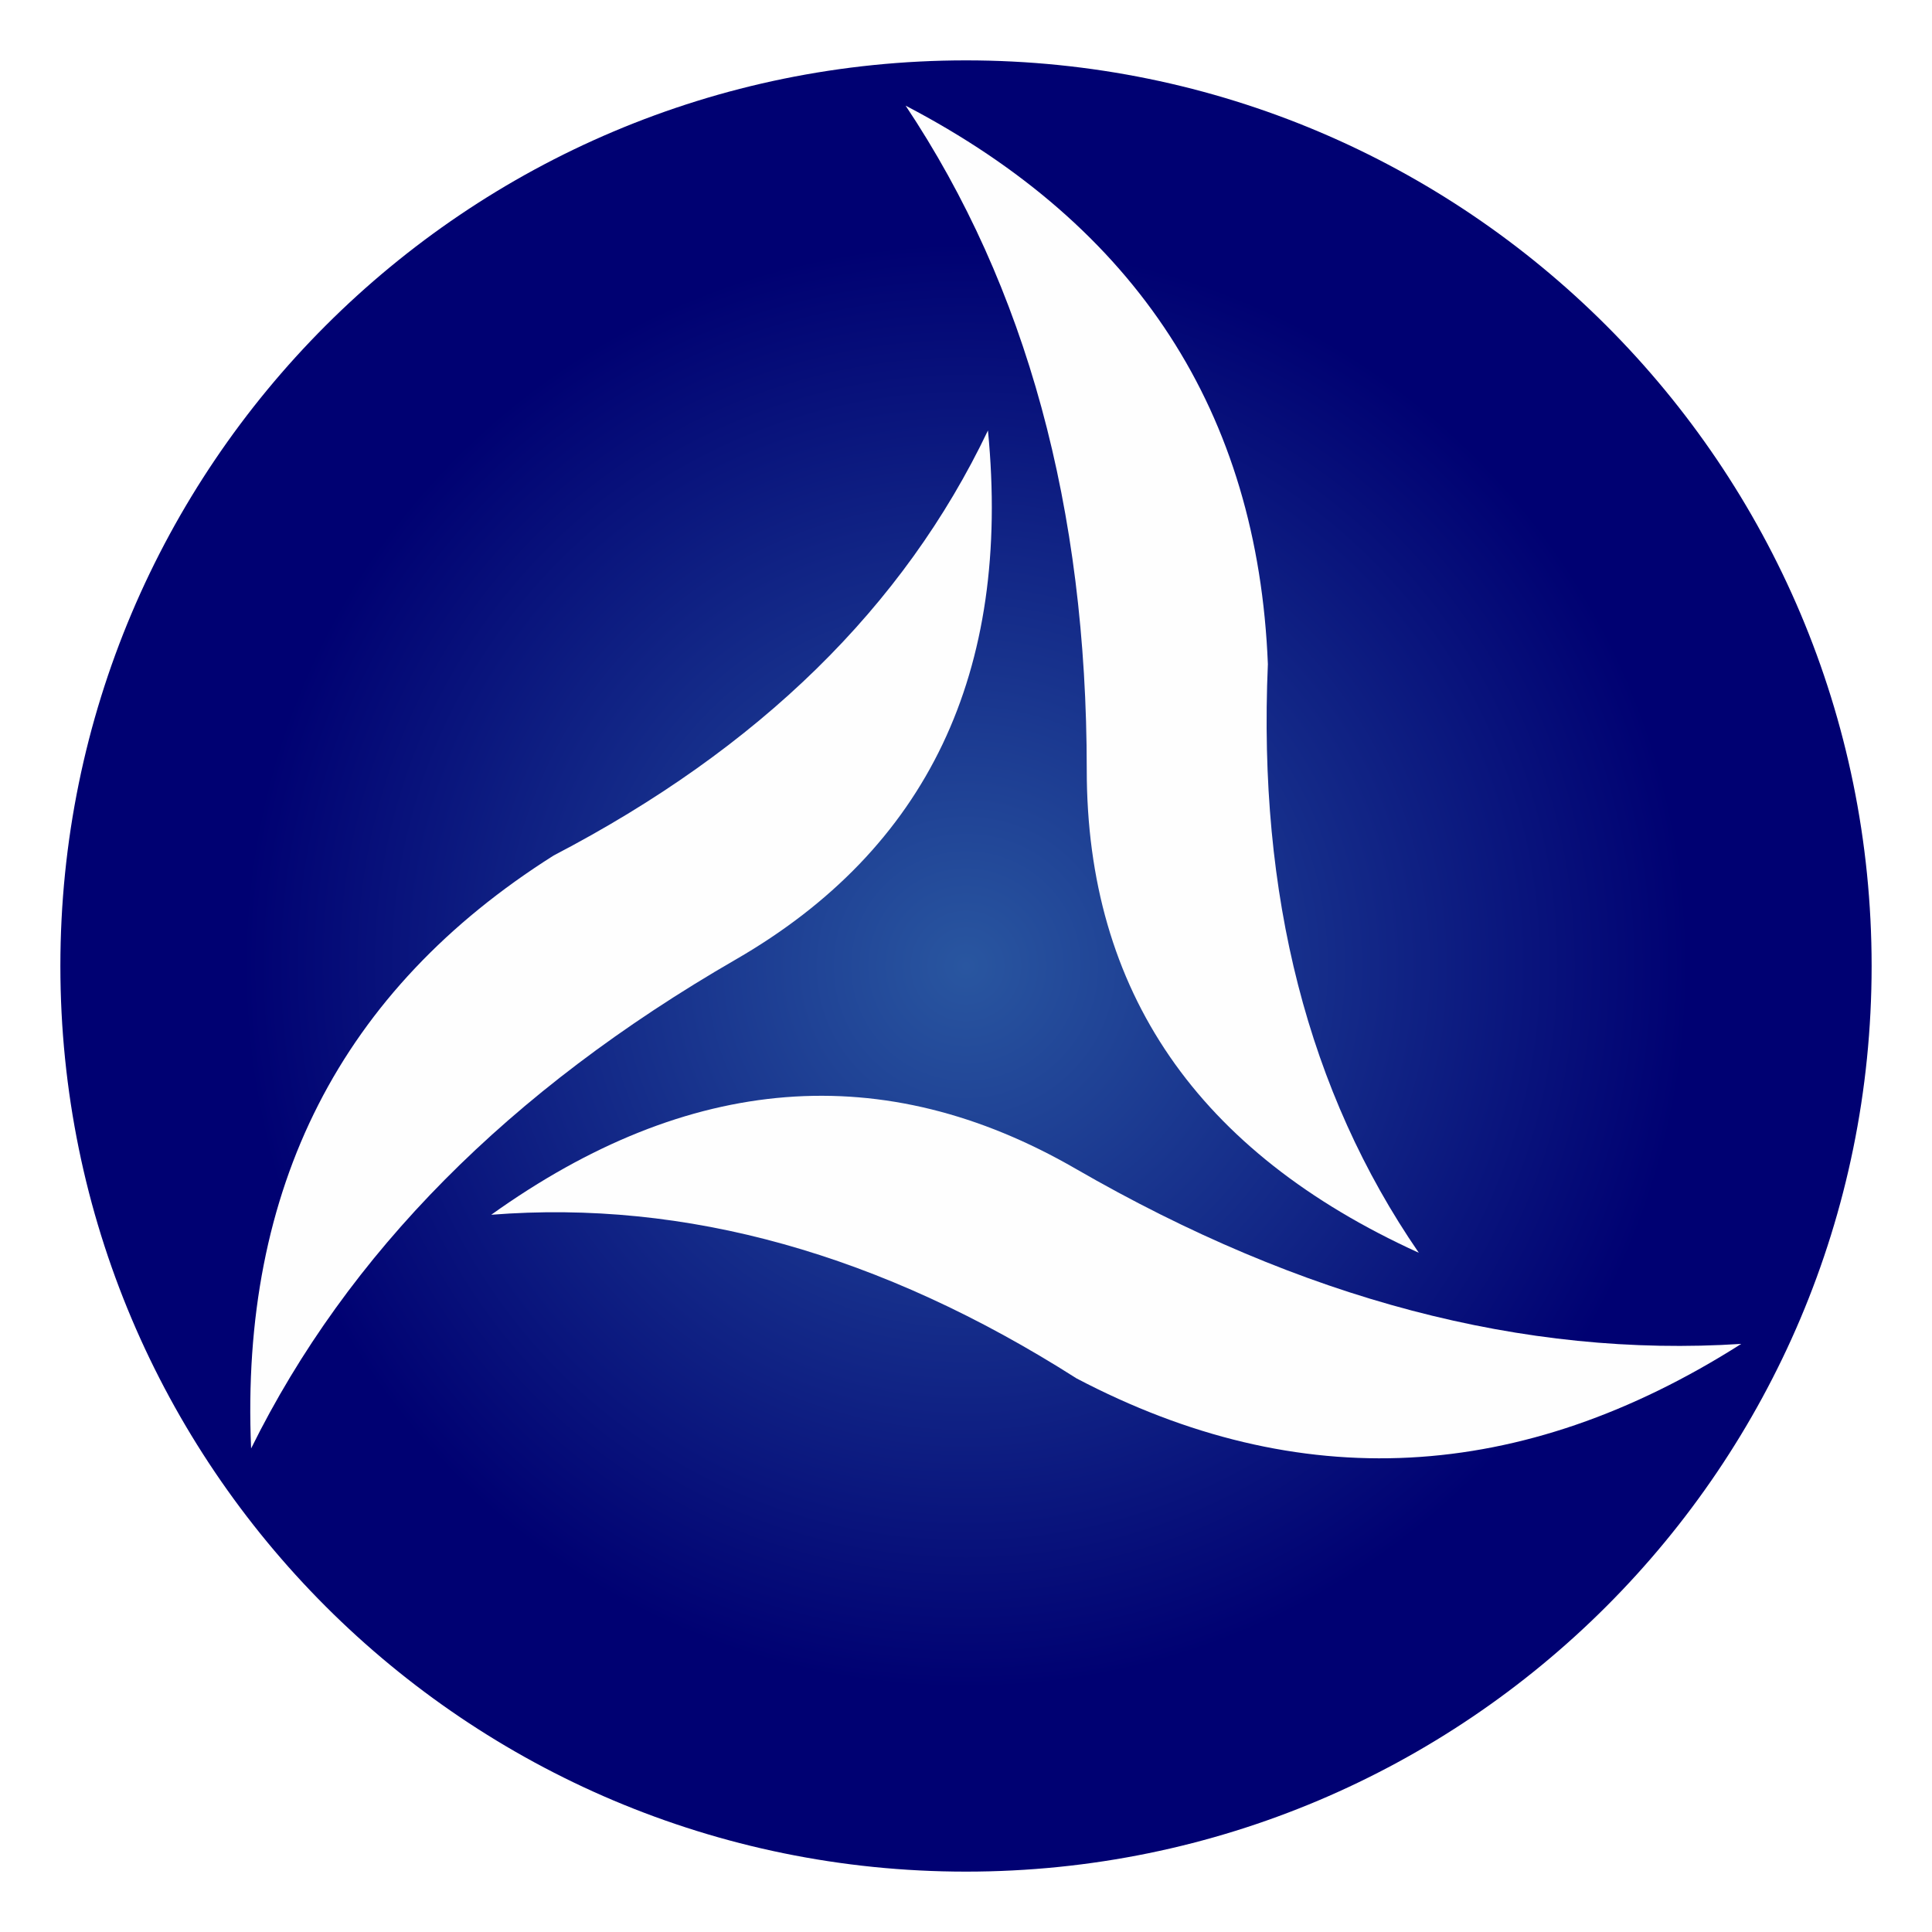
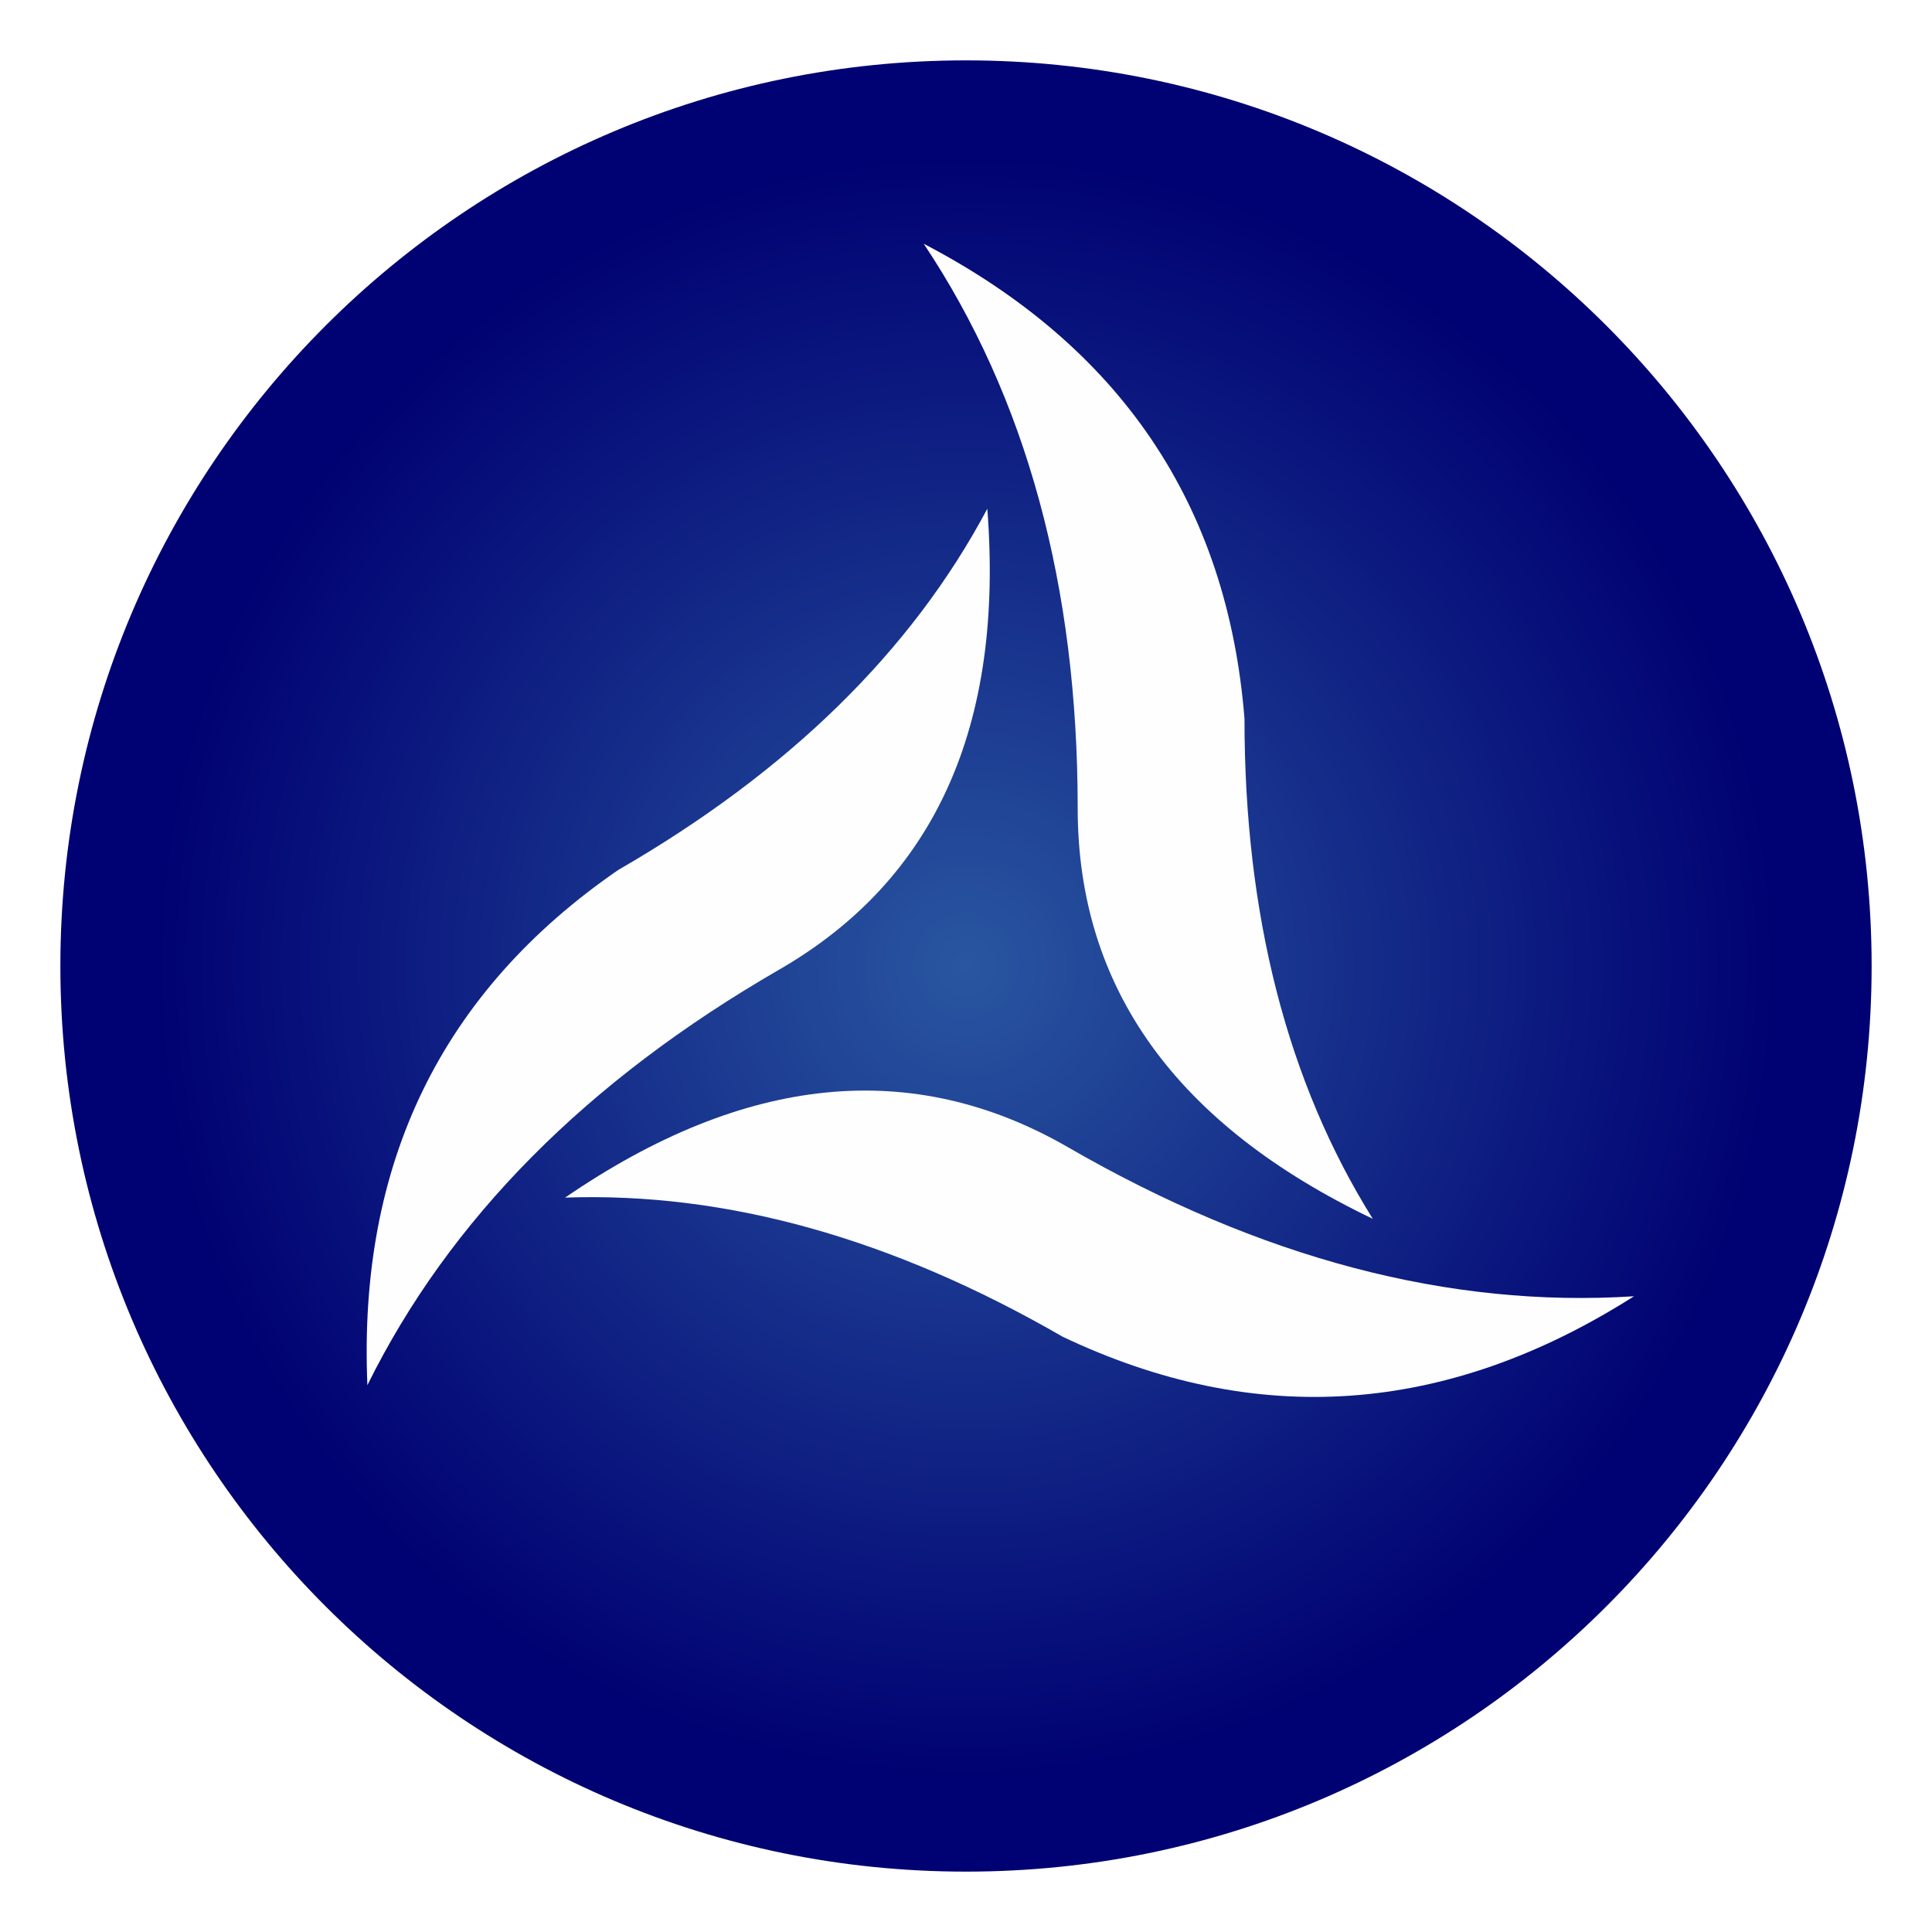
<svg xmlns="http://www.w3.org/2000/svg" width="128" height="128" viewBox="0 0 128 128" version="1.1">
  <defs>
-     <radialGradient id="rg" cx="0.5" cy="0.5" r="0.4">
+     <radialGradient id="rg" cx="0.5" cy="0.5" r="0.45">
      <stop stop-color="#2956A0" offset="0" />
      <stop stop-color="#000172" offset="1" />
    </radialGradient>
  </defs>
  <circle cx="64" cy="64" r="60" fill="url(#rg)" />
-   <path id="wing" d="M 60 7  Q 83 19 84 44 Q 83 67 94 83 Q 72 73 72 51 Q 72 25 60 7 Z " fill="#FEFEFE" />
-   <use href="#wing" transform="rotate(120 64 64)" />
-   <use href="#wing" transform="rotate(240 64 64)" />
+   <g transform="scale(.85) translate(12 12)">
+     <path id="wing" d="M 60 7  Q 83 19 85 44 Q 85 67 95 83 Q 72 72 72 51 Q 72 25 60 7 Z " fill="#FEFEFE" />
+     <use href="#wing" transform="rotate(120 64 64)" />
+     <use href="#wing" transform="rotate(240 64 64)" />
+   </g>
</svg>
